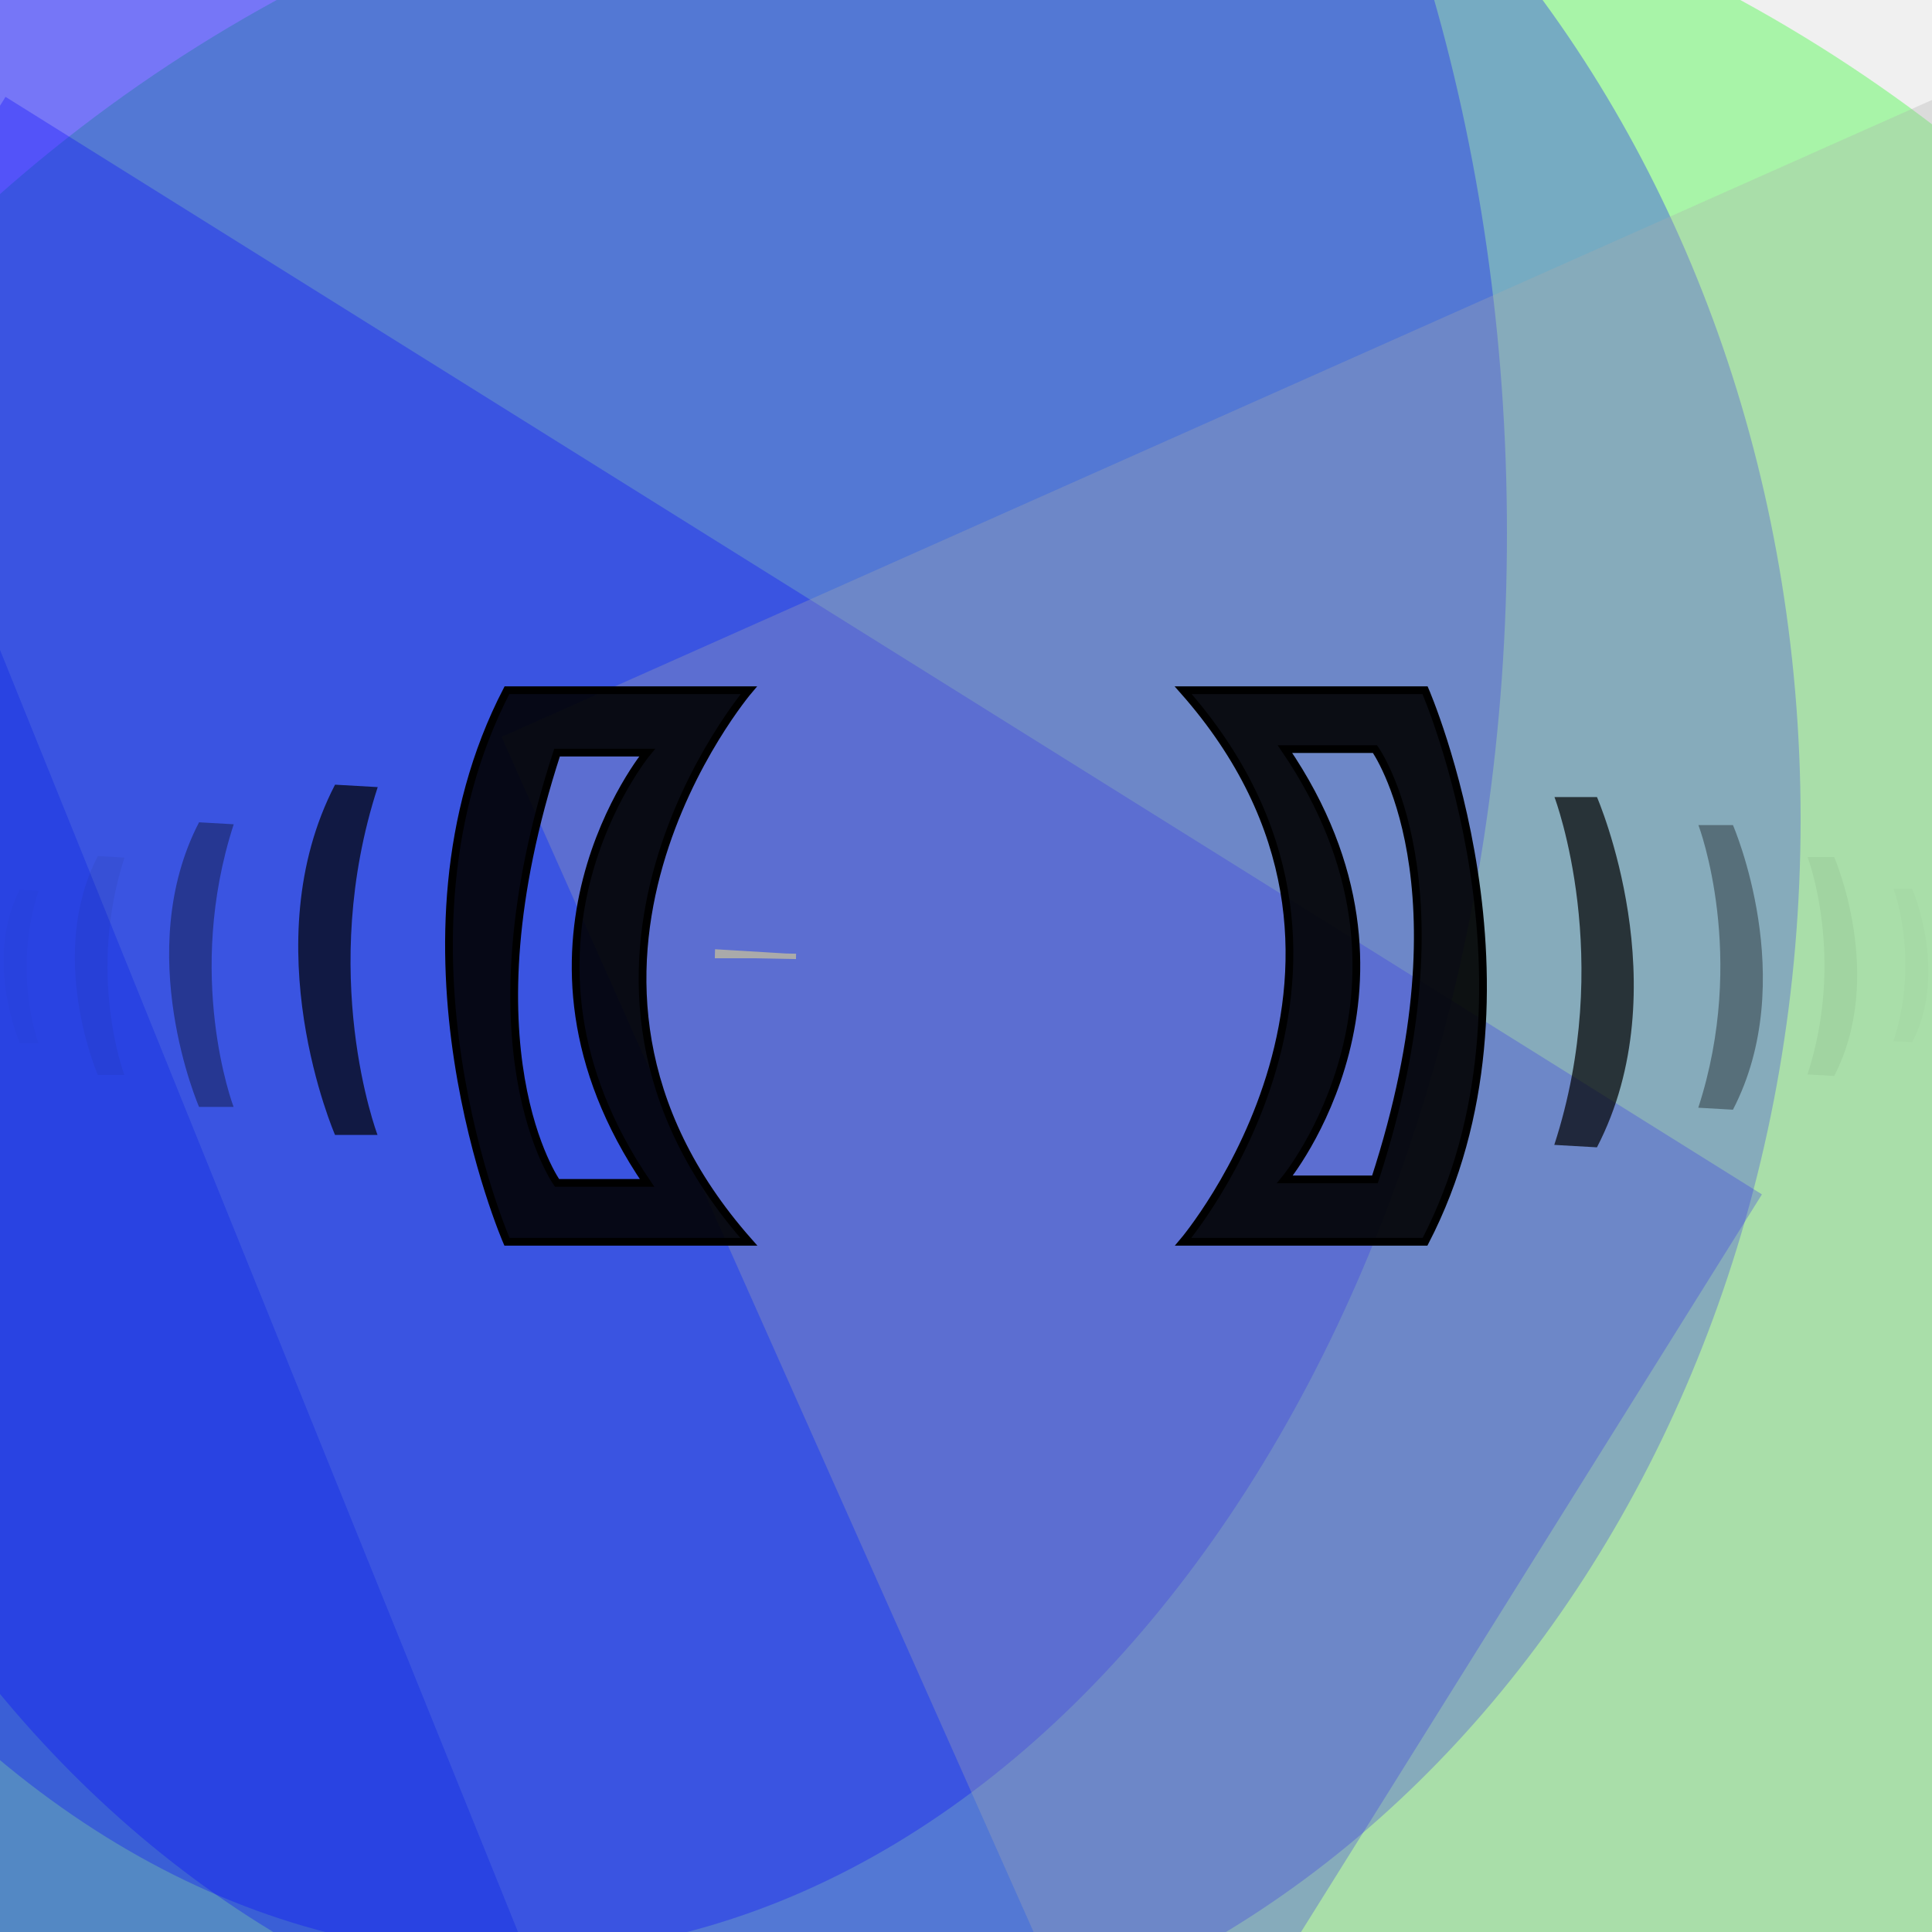
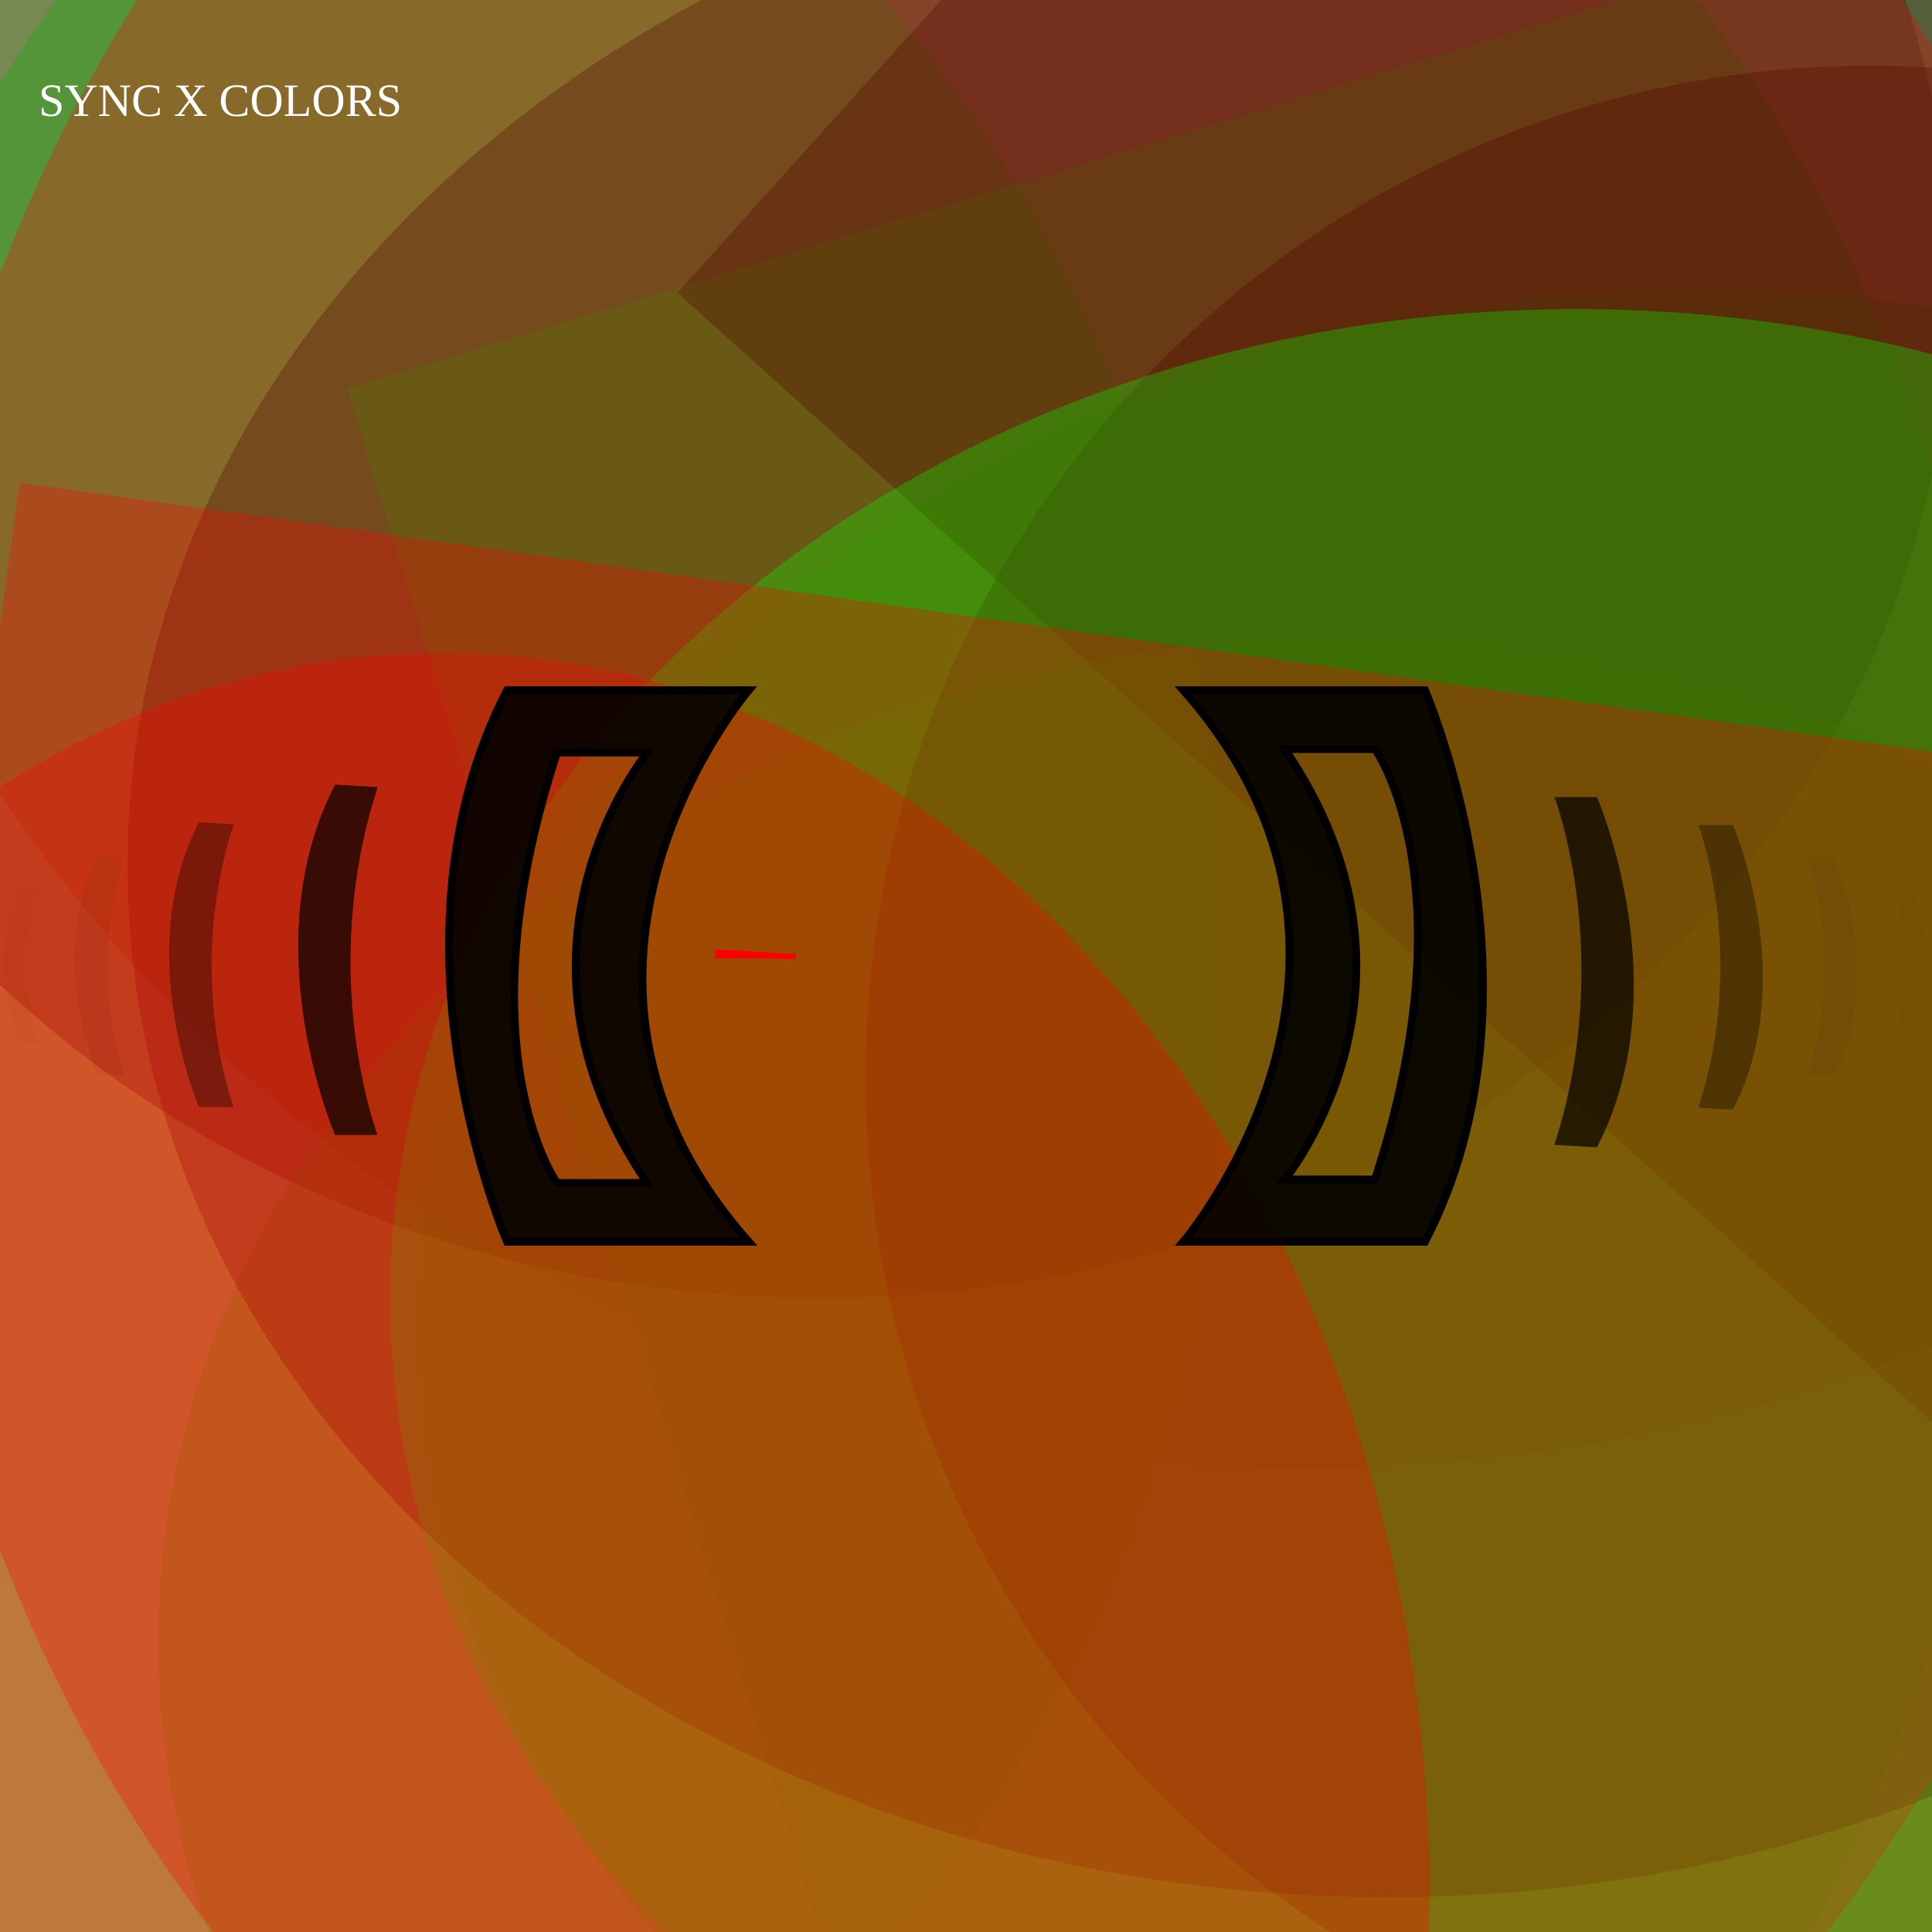
<svg xmlns="http://www.w3.org/2000/svg" width="500" height="500">
  <g fill-opacity="0.3">
-     <rect fill="#0000FF" x="117.0" y="52.0" width="592" height="672" transform="rotate(248)" />
-     <rect fill="#0000FF" x="33.5" y="63.0" width="658" height="682" transform="rotate(68)" />
-     <ellipse fill="#02FF02" cx="261" cy="332" ry="380" rx="389" />
-     <ellipse fill="#0000FF" cx="131" cy="138" ry="368" rx="259" />
-     <ellipse fill="#0000FF" cx="194" cy="212" ry="323" rx="272" />
-     <rect fill="#0000FF" x="14.5" y="20.5" width="536" height="786" transform="rotate(32)" />
-     <rect fill="#AAAAAA" x="41.0" y="227.0" width="578" height="538" transform="rotate(336)" />
-     <rect fill="#AAAAAA" x="203.0" y="240.0" width="736" height="572" transform="rotate(64)" />
-     <rect fill="#02FF02" x="183.0" y="199.5" width="602" height="696" transform="rotate(121)" />
-     <rect fill="#0000FF" x="24.5" y="76.0" width="666" height="598" transform="rotate(138)" />
+     <ellipse fill="#FF0000" cx="338" cy="18" ry="362" rx="395" />
+     <ellipse fill="#02FF02" cx="6" cy="253" ry="362" rx="312" />
+     <ellipse fill="#02FF02" cx="439" cy="344" ry="269" rx="331" />
+     <rect fill="#FF0000" x="68.5" y="212.5" width="696" height="698" transform="rotate(145)" />
+     <ellipse fill="#02FF02" cx="227" cy="273" ry="392" rx="296" />
+     <ellipse fill="#7777777" cx="212" cy="74" ry="262" rx="293" />
+     <ellipse fill="#02FF02" cx="349" cy="425" ry="260" rx="308" />
+     <rect fill="#02FF02" x="56.5" y="122.5" width="592" height="562" transform="rotate(343)" />
+     <rect fill="#02FF02" x="230.0" y="75.5" width="752" height="570" transform="rotate(263)" />
+     <rect fill="#7777777" x="61.0" y="181.0" width="658" height="532" transform="rotate(312)" />
+     <rect fill="#7777777" x="119.0" y="107.0" width="748" height="584" transform="rotate(89)" />
+     <rect fill="#FF0000" x="136.0" y="86.0" width="520" height="612" transform="rotate(133)" />
+     <ellipse fill="#7777777" cx="484" cy="279" ry="262" rx="260" />
+     <ellipse fill="#7777777" cx="359" cy="224" ry="267" rx="326" />
+     <ellipse fill="#FF0000" cx="264" cy="236" ry="375" rx="294" />
+     <rect fill="#7777777" x="63.5" y="203.5" width="614" height="754" transform="rotate(263)" />
+     <rect fill="#7777777" x="216.0" y="106.5" width="614" height="764" transform="rotate(256)" />
+     <ellipse fill="#02FF02" cx="408" cy="336" ry="256" rx="307" />
+     <rect fill="#7777777" x="171.0" y="215.0" width="636" height="600" transform="rotate(274)" />
+     <ellipse fill="#FF0000" cx="115" cy="492" ry="323" rx="255" />
+     <rect fill="#FF0000" x="22.5" y="123.0" width="688" height="772" transform="rotate(8)" />
  </g>
  <g id="infinity_1">
    <path id="infinity" pathLengh="1000" stroke-dasharray="0" stroke-dashoffset="0" stroke-width="70" d="  M 75,250                    C 75,350 200,350 250,250                    S 425,150 425,250                    S 300,350 250,250                   S 75,150 75,250" transform="translate(173 173) scale(0.3)" fill="none">
-       <animate begin="start.end" attributeType="XML" attributeName="stroke" values="#02FF02;#AAAAAA;#02FF02" dur="4s" fill="freeze" />
+       <animate begin="start.end" attributeType="XML" attributeName="stroke" values="#02FF02;#FF0000;#02FF02" dur="4s" fill="freeze" />
      <animate id="array_1" begin="start.end" attributeType="XML" attributeName="stroke-dasharray" to="100" dur="0.5s" fill="freeze" />
      <animate id="array_2" begin="array_1.end" attributeType="XML" attributeName="stroke-dasharray" to="0" dur="0.5s" fill="freeze" />
      <animate id="array_3" begin="three.end" attributeType="XML" attributeName="stroke-dasharray" to="100" dur="0.5s" fill="freeze" />
      <animate id="array_4" begin="array_3.end" attributeType="XML" attributeName="stroke-dasharray" to="0" dur="0.5s" fill="freeze" />
      <animate id="pulse_1" begin="start.begin" attributeType="XML" attributeName="stroke-width" values="32;70;32" dur="1s" fill="freeze" />
      <animate id="pulse_2" begin="two.begin" attributeType="XML" attributeName="stroke-width" values="32;70;32" dur="1s" fill="freeze" />
      <animate id="pulse_3" begin="three.begin" attributeType="XML" attributeName="stroke-width" values="32;70;32" dur="1s" fill="freeze" />
      <animate id="pulse_4" begin="four.begin" attributeType="XML" attributeName="stroke-width" values="32;70;32" dur="1s" fill="freeze" />
    </path>
-     <path id="infinity_2" pathLengh="1000" stroke-dasharray="1000" stroke-dashoffset="1000" stroke="#AAAAAA" stroke-width="70" d="  M 75,250                    C 75,350 200,350 250,250                    S 425,150 425,250                    S 300,350 250,250                   S 75,150 75,250" transform="translate(173 173) scale(0.3)" fill="none">
-       <animate begin="start.end" attributeType="XML" attributeName="stroke" values="#AAAAAA;#0000FF;#AAAAAA" dur="4s" fill="freeze" />
+     <path id="infinity_2" pathLengh="1000" stroke-dasharray="1000" stroke-dashoffset="1000" stroke="#FF0000" stroke-width="70" d="  M 75,250                    C 75,350 200,350 250,250                    S 425,150 425,250                    S 300,350 250,250                   S 75,150 75,250" transform="translate(173 173) scale(0.3)" fill="none">
+       <animate begin="start.end" attributeType="XML" attributeName="stroke" values="#FF0000;#7777777;#FF0000" dur="4s" fill="freeze" />
      <animate id="pulse_5" begin="start.begin" attributeType="XML" attributeName="stroke-width" values="32;70;32" dur="1s" fill="freeze" />
      <animate id="pulse_6" begin="two.begin" attributeType="XML" attributeName="stroke-width" values="32;70;32" dur="1s" fill="freeze" />
      <animate id="pulse_7" begin="three.begin" attributeType="XML" attributeName="stroke-width" values="32;70;32" dur="1s" fill="freeze" />
      <animate id="pulse_8" begin="four.begin" attributeType="XML" attributeName="stroke-width" values="32;70;32" dur="1s" fill="freeze" />
      <animate id="start" attributeType="XML" attributeName="stroke-dashoffset" begin="0s;end.end" to="0" dur="1s" fill="freeze" />
      <animate id="two" attributeType="XML" attributeName="stroke-dashoffset" begin="start.end" to="-1000" dur="1s" fill="freeze" />
      <animate id="three" attributeType="XML" attributeName="stroke-dashoffset" begin="two.end" to="-2000" dur="1s" fill="freeze" />
      <animate id="four" attributeType="XML" attributeName="stroke-dashoffset" begin="three.end" to="-3000" dur="1s" fill="freeze" />
      <animate id="end" attributeType="XML" attributeName="stroke-dashoffset" begin="four.end" to="1000" dur="0.001s" fill="freeze" />
    </path>
  </g>
+   <text x="10" y="30" fill="white">SYNC X COLORS</text>
  <g id="borders">
    <path id="cls-1" d="M144.4,89.31H113.1c-16.88,32.57,0,71.38,0,71.38h31.3C113.45,125.69,144.4,89.31,144.4,89.31Zm-13.17,63.76H119.58s-12.47-17.38,0-55.68h11.65S110.43,122.57,131.23,153.07Z" transform="translate(-95,0) scale(2)" stroke="black" fill-opacity="0.9">
-             
- 
-             </path>
+       <animate attributeName="fill" values="black;#FF0000;black" begin="four.begin" dur="1.5s" />
+       <animate attributeName="fill" values="black;#02FF02;black" begin="two.begin" dur="1.5s" />
+     </path>
    <path id="cls-1" d="M 107.318 117.546 c -13.399 25.852 0 56.658 0 56.658 h 6.873 c -0.153 -0.407 -9.772 -26.118 0.03 -56.265 z" transform="translate(-85,15) scale(1.6,1.6)" stroke-opacity="0.7" fill-opacity="0.7">
      <set attributeName="fill" to="transparent" fill="freeze" />
      <animate id="beat2" attributeName="fill" values="transparent;white;transparent" begin="four.begin;two.begin" dur="1s" />
      <animate id="beat2stroke" attributeName="stroke" values="transparent;white;transparent" begin="four.begin;two.begin" dur="1s" />
      <animate id="beat2black" attributeName="fill" values="transparent;black;transparent" begin="four.begin;two.begin" dur="1s" />
      <animate id="beat2blackstroke" attributeName="stroke" values="transparent;black;transparent" begin="four.begin;two.begin" dur="1s" />
    </path>
    <path id="cls-1" d="M 107.318 117.546 c -13.399 25.852 0 56.658 0 56.658 h 6.873 c -0.153 -0.407 -9.772 -26.118 0.03 -56.265 z" transform="translate(-88,60) scale(1.3,1.3)" stroke-opacity="0.35" fill-opacity="0.35">
      <set attributeName="fill" to="transparent" fill="freeze" />
      <animate id="beat3" attributeName="fill" values="transparent;white;transparent" begin="four.begin + 0.2s;two.begin + 0.2s" dur="1s" />
      <animate id="beat3stroke" attributeName="stroke" values="transparent;white;transparent" begin="four.begin + 0.2s;two.begin + 0.2s" dur="1s" />
      <animate id="beat3black" attributeName="fill" values="transparent;black;transparent" begin="four.begin + 0.2s;two.begin + 0.2s" dur="1s" />
      <animate id="beat3blackstroke" attributeName="stroke" values="transparent;black;transparent" begin="four.begin + 0.2s;two.begin + 0.2s" dur="1s" />
    </path>
    <path id="cls-1" d="M 107.318 117.546 c -13.399 25.852 0 56.658 0 56.658 h 6.873 c -0.153 -0.407 -9.772 -26.118 0.03 -56.265 z" transform="translate(-82,104) scale(1,1)" stroke-opacity="0.05" fill-opacity="0.05">
      <set attributeName="fill" to="transparent" fill="freeze" />
      <animate id="beat4" attributeName="fill" values="transparent;white;transparent" begin="four.begin + 0.4s;two.begin + 0.4s" dur="1s" />
      <animate id="beat4stroke" attributeName="stroke" values="transparent;white;transparent" begin="four.begin + 0.4s;two.begin + 0.4s" dur="1s" />
      <animate id="beat4black" attributeName="fill" values="transparent;black;transparent" begin="four.begin + 0.4s;two.begin + 0.4s" dur="1s" />
      <animate id="beat4blackstroke" attributeName="stroke" values="transparent;black;transparent" begin="four.begin + 0.4s;two.begin + 0.4s" dur="1s" />
    </path>
    <path id="cls-1" d="M 107.318 117.546 c -13.399 25.852 0 56.658 0 56.658 h 6.873 c -0.153 -0.407 -9.772 -26.118 0.03 -56.265 z" transform="translate(-70,148) scale(0.7,0.7)" stroke-opacity="0.02" fill-opacity="0.02">
      <set attributeName="fill" to="transparent" fill="freeze" />
      <animate id="beat5" attributeName="fill" values="transparent;white;transparent" begin="four.begin + 0.6s;two.begin + 0.6s" dur="1s" />
      <animate id="beat5stroke" attributeName="stroke" values="transparent;white;transparent" begin="four.begin + 0.6s;two.begin + 0.6s" dur="1s" />
      <animate id="beat5black" attributeName="fill" values="transparent;black;transparent" begin="four.begin + 0.6s;two.begin + 0.6s" dur="1s" />
      <animate id="beat5blackstroke" attributeName="stroke" values="transparent;black;transparent" begin="four.begin + 0.6s;two.begin + 0.6s" dur="1s" />
    </path>
  </g>
  <use href="#borders" x="-500" y="-500" transform="rotate(180)" />
</svg>
